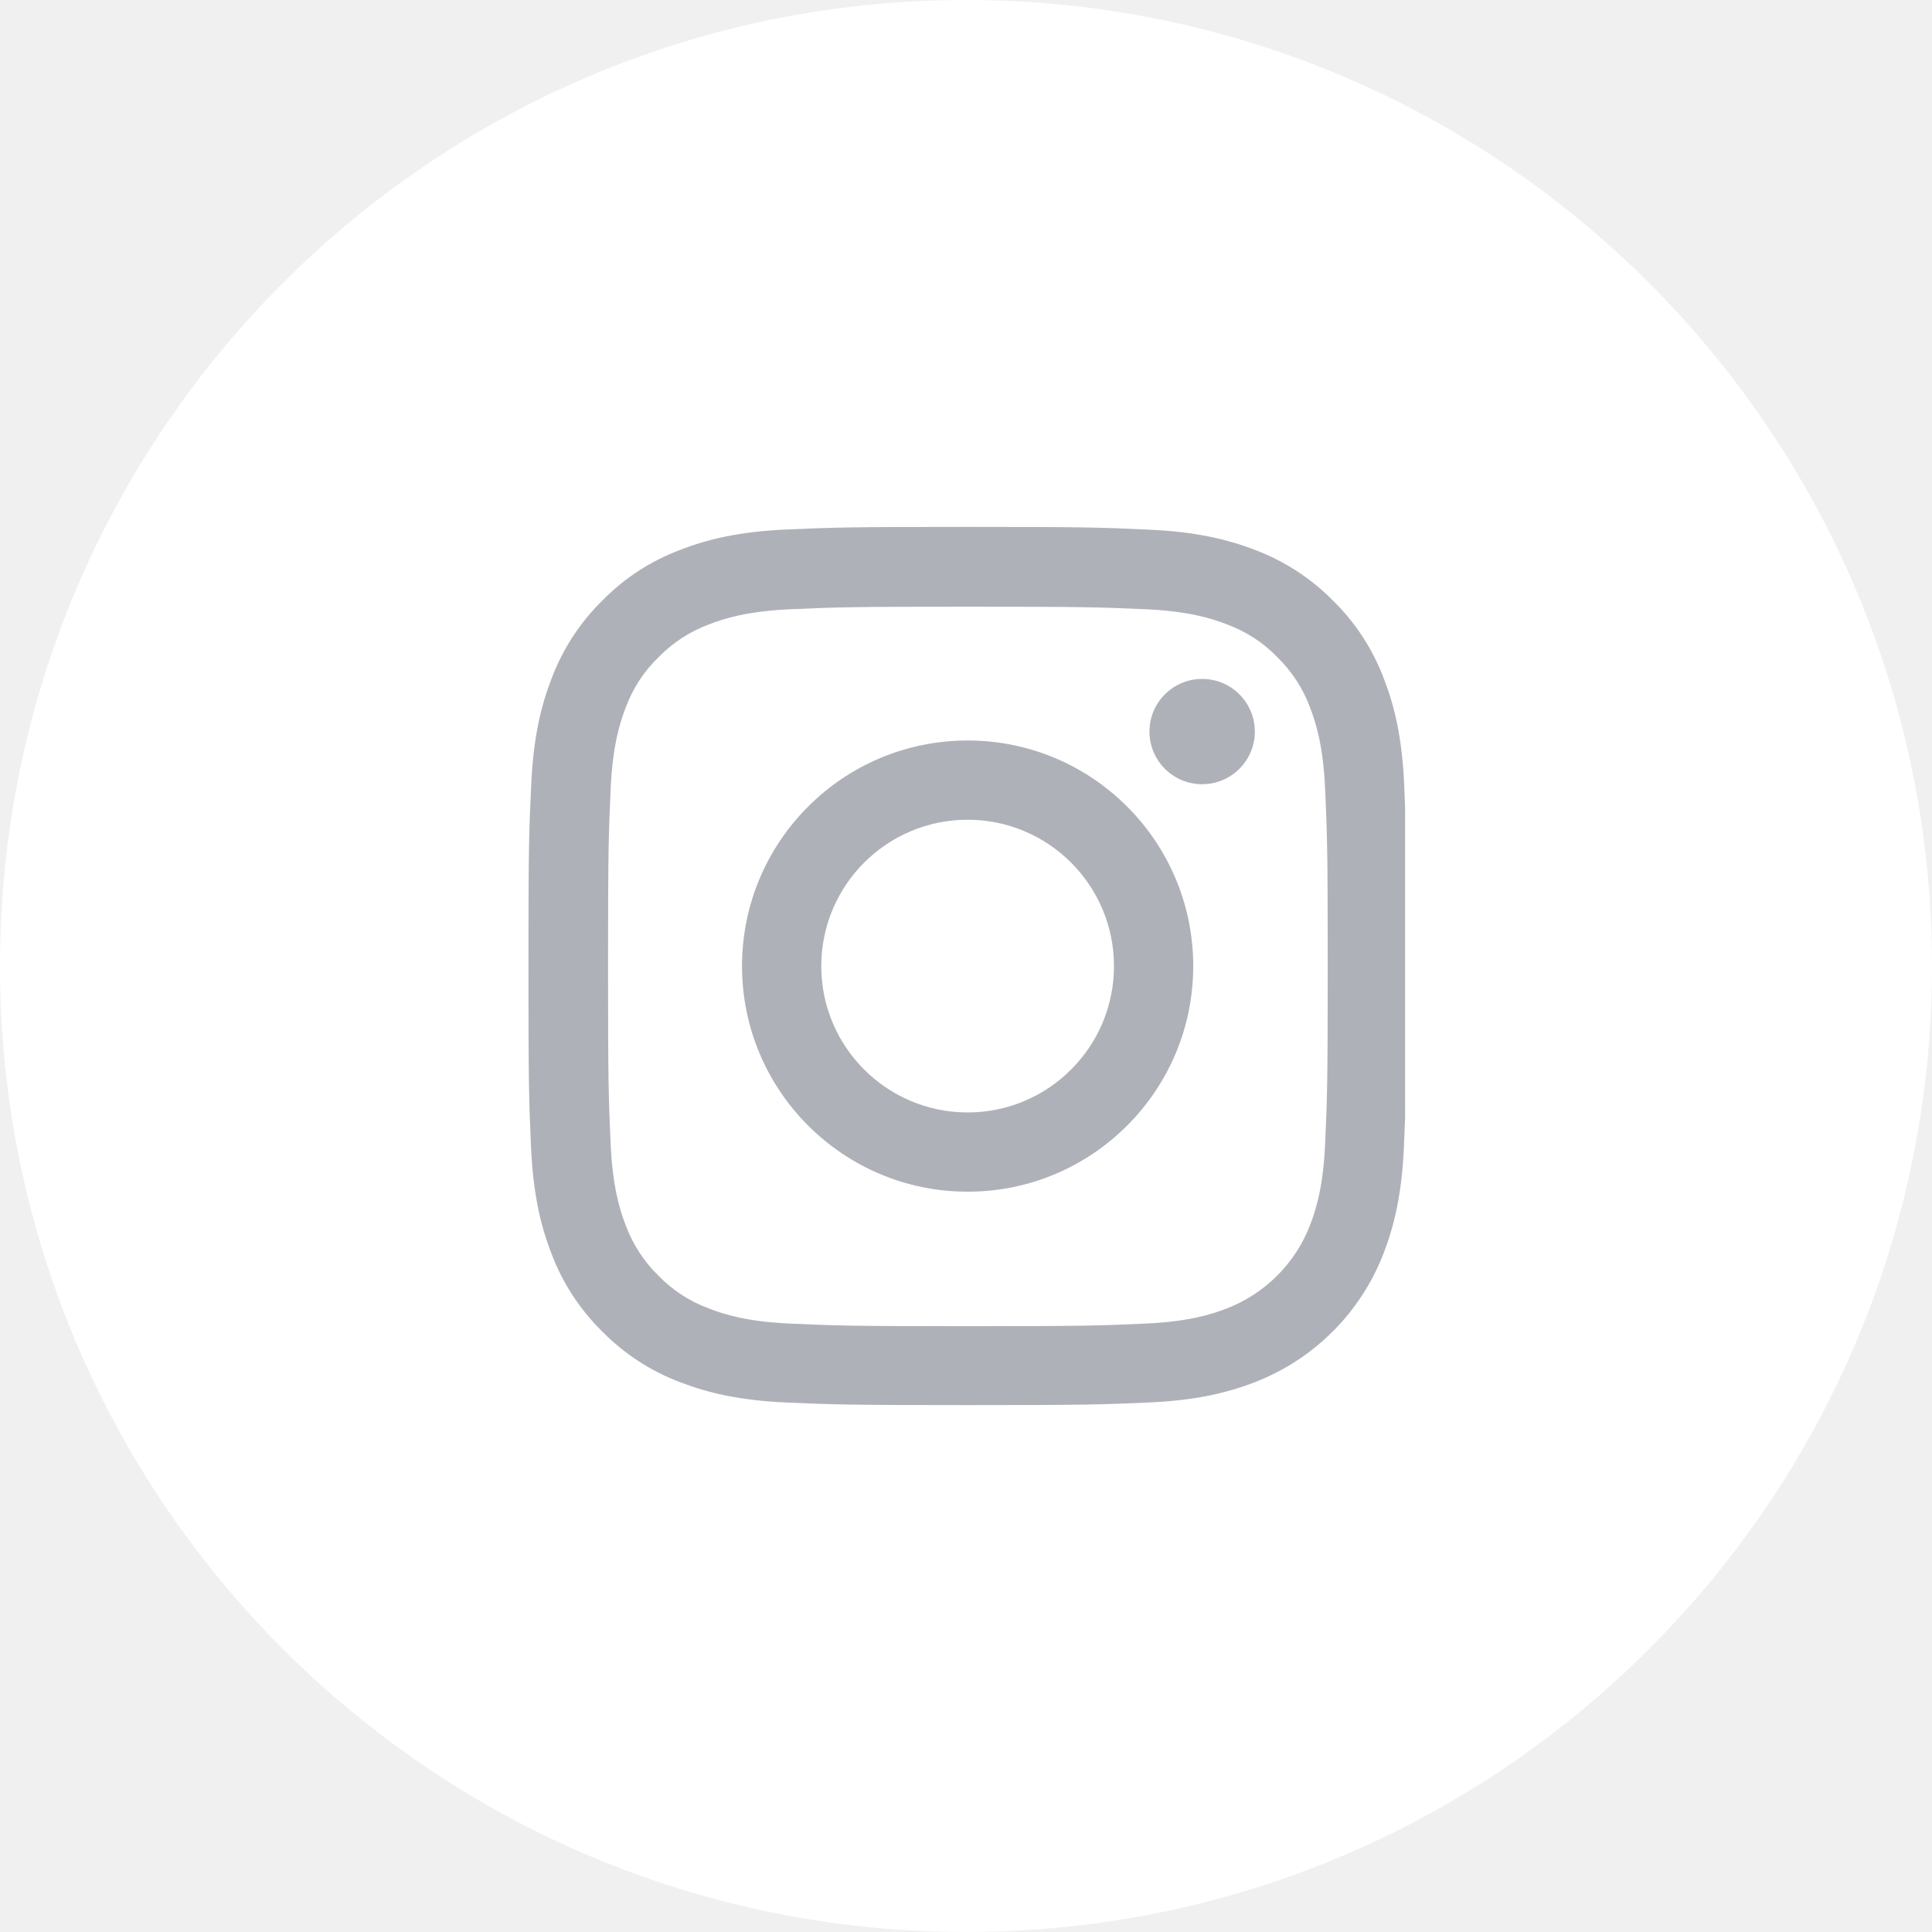
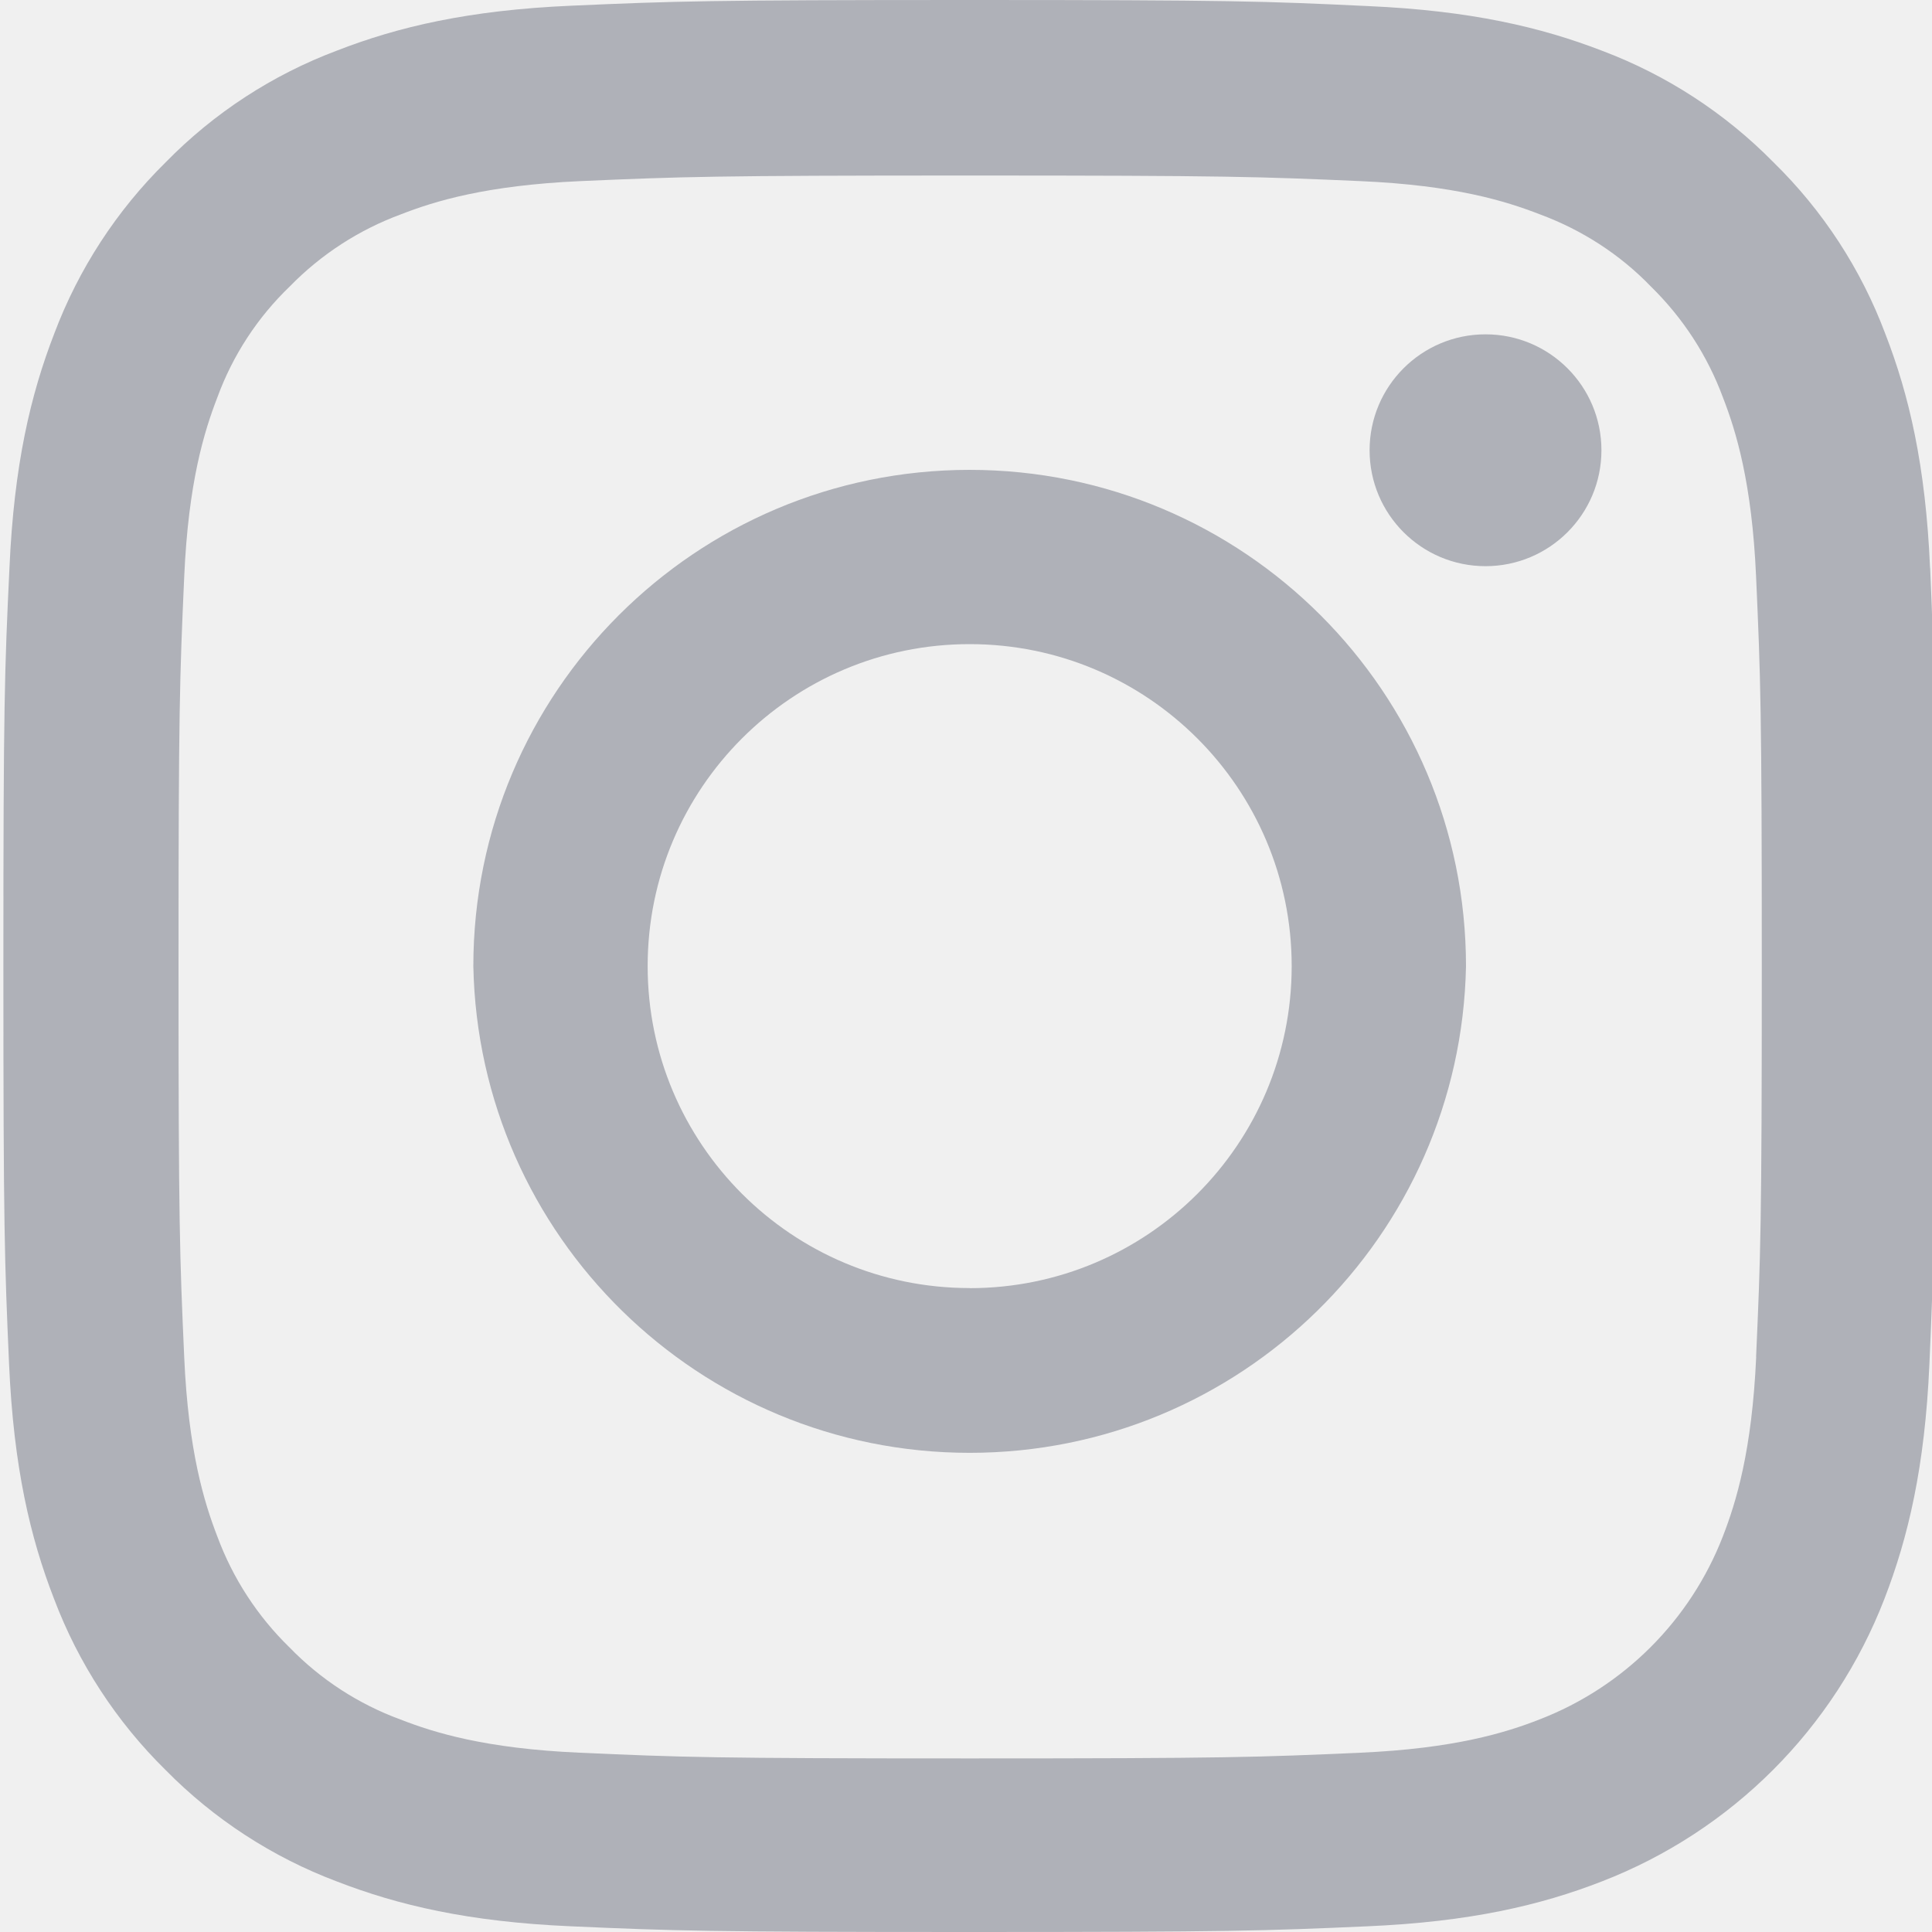
- <svg xmlns="http://www.w3.org/2000/svg" width="44" height="44" viewBox="0 0 44 44" fill="none">
-   <path d="M44 22C44 28.075 41.538 33.575 37.556 37.556C33.575 41.538 28.075 44 22 44C15.925 44 10.425 41.538 6.444 37.556C2.462 33.575 0 28.075 0 22C0 15.925 2.462 10.425 6.444 6.444C10.425 2.462 15.925 0 22 0C28.075 0 33.575 2.462 37.556 6.444C41.538 10.425 44 15.925 44 22Z" fill="white" />
-   <g clip-path="url(#clip0)">
-     <path d="M31.98 17.88C31.934 16.817 31.762 16.087 31.516 15.454C31.262 14.782 30.871 14.18 30.359 13.68C29.859 13.172 29.253 12.777 28.589 12.527C27.952 12.281 27.226 12.109 26.163 12.063C25.092 12.012 24.753 12 22.037 12C19.322 12 18.982 12.012 17.915 12.059C16.852 12.105 16.122 12.277 15.489 12.524C14.817 12.777 14.215 13.168 13.715 13.68C13.207 14.18 12.813 14.786 12.563 15.45C12.316 16.087 12.145 16.813 12.098 17.876C12.047 18.947 12.035 19.287 12.035 22.002C12.035 24.717 12.047 25.057 12.094 26.124C12.141 27.186 12.313 27.917 12.559 28.55C12.813 29.222 13.207 29.824 13.715 30.324C14.215 30.832 14.821 31.227 15.485 31.477C16.122 31.723 16.849 31.895 17.911 31.941C18.978 31.988 19.318 32 22.033 32C24.749 32 25.088 31.988 26.155 31.941C27.218 31.895 27.948 31.723 28.581 31.477C29.925 30.957 30.988 29.894 31.508 28.55C31.754 27.913 31.926 27.186 31.973 26.124C32.02 25.057 32.031 24.717 32.031 22.002C32.031 19.287 32.027 18.947 31.98 17.88ZM30.179 26.046C30.136 27.023 29.972 27.55 29.836 27.901C29.5 28.773 28.808 29.464 27.937 29.8C27.585 29.937 27.054 30.101 26.081 30.144C25.026 30.191 24.71 30.203 22.041 30.203C19.373 30.203 19.052 30.191 18.001 30.144C17.024 30.101 16.497 29.937 16.145 29.8C15.712 29.64 15.317 29.386 14.997 29.054C14.665 28.73 14.411 28.339 14.25 27.905C14.114 27.554 13.95 27.023 13.907 26.05C13.86 24.995 13.848 24.678 13.848 22.01C13.848 19.341 13.86 19.021 13.907 17.97C13.95 16.993 14.114 16.466 14.25 16.114C14.411 15.68 14.665 15.286 15.001 14.965C15.325 14.633 15.716 14.379 16.149 14.219C16.501 14.082 17.032 13.918 18.005 13.875C19.06 13.829 19.377 13.817 22.045 13.817C24.717 13.817 25.034 13.829 26.085 13.875C27.062 13.918 27.589 14.082 27.941 14.219C28.374 14.379 28.769 14.633 29.089 14.965C29.421 15.29 29.675 15.68 29.836 16.114C29.972 16.466 30.136 16.997 30.179 17.97C30.226 19.025 30.238 19.341 30.238 22.01C30.238 24.678 30.226 24.991 30.179 26.046Z" fill="#AFB1B8" />
-     <path d="M22.037 16.864C19.201 16.864 16.899 19.165 16.899 22.002C16.899 24.838 19.201 27.14 22.037 27.14C24.874 27.14 27.175 24.838 27.175 22.002C27.175 19.165 24.874 16.864 22.037 16.864ZM22.037 25.335C20.197 25.335 18.704 23.842 18.704 22.002C18.704 20.162 20.197 18.669 22.037 18.669C23.877 18.669 25.37 20.162 25.37 22.002C25.37 23.842 23.877 25.335 22.037 25.335Z" fill="#AFB1B8" />
-     <path d="M28.578 16.661C28.578 17.323 28.04 17.86 27.378 17.86C26.715 17.86 26.178 17.323 26.178 16.661C26.178 15.999 26.715 15.462 27.378 15.462C28.04 15.462 28.578 15.999 28.578 16.661Z" fill="#AFB1B8" />
+ <svg xmlns="http://www.w3.org/2000/svg" width="20" height="20" fill="none">
+   <g clip-path="url(#clip0)" fill="#AFB1B8">
+     <path d="M19.98 5.88c-.046-1.063-.218-1.793-.464-2.426a4.88 4.88 0 00-1.157-1.774 4.922 4.922 0 00-1.77-1.153C15.952.281 15.226.11 14.163.063 13.093.012 12.753 0 10.037 0 7.322 0 6.982.012 5.915.059 4.853.105 4.122.277 3.49.523A4.88 4.88 0 001.715 1.68 4.924 4.924 0 00.563 3.45C.316 4.087.145 4.813.098 5.876c-.051 1.07-.063 1.41-.063 4.126 0 2.715.012 3.055.059 4.122.047 1.063.219 1.793.465 2.426a4.932 4.932 0 001.156 1.774c.5.508 1.106.902 1.77 1.152.637.247 1.364.419 2.426.465 1.067.047 1.407.059 4.122.059 2.716 0 3.056-.012 4.122-.059 1.063-.046 1.793-.218 2.426-.464a5.116 5.116 0 002.927-2.927c.246-.637.418-1.364.465-2.426.047-1.067.058-1.407.058-4.122s-.004-3.055-.05-4.122zm-1.8 8.166c-.044.977-.208 1.504-.344 1.856a3.318 3.318 0 01-1.9 1.898c-.35.137-.882.301-1.855.344-1.055.047-1.371.059-4.04.059-2.668 0-2.989-.012-4.04-.059-.977-.043-1.504-.207-1.856-.344a3.077 3.077 0 01-1.148-.746 3.11 3.11 0 01-.747-1.148c-.136-.352-.3-.883-.343-1.856-.047-1.055-.059-1.372-.059-4.04 0-2.669.012-2.99.059-4.04.043-.977.207-1.504.343-1.856A3.04 3.04 0 013 2.965a3.105 3.105 0 011.15-.746c.35-.137.882-.3 1.855-.344 1.055-.046 1.372-.058 4.04-.058 2.672 0 2.989.012 4.04.058.977.043 1.504.207 1.856.344.433.16.828.414 1.148.746.332.325.586.715.747 1.15.136.35.3.882.343 1.855.047 1.055.059 1.371.059 4.04 0 2.668-.012 2.98-.059 4.036z" />
+     <path d="M10.037 4.864A5.139 5.139 0 004.9 10.002a5.139 5.139 0 0010.276 0 5.139 5.139 0 00-5.138-5.138zm0 8.47a3.333 3.333 0 11.001-6.666 3.333 3.333 0 010 6.667zM16.578 4.661a1.2 1.2 0 11-2.4 0 1.2 1.2 0 012.4 0z" />
  </g>
  <defs>
    <clipPath id="clip0">
-       <rect width="20" height="20" fill="white" transform="translate(12 12)" />
+       <path fill="#fff" d="M0 0h20v20H0z" />
    </clipPath>
  </defs>
</svg>
